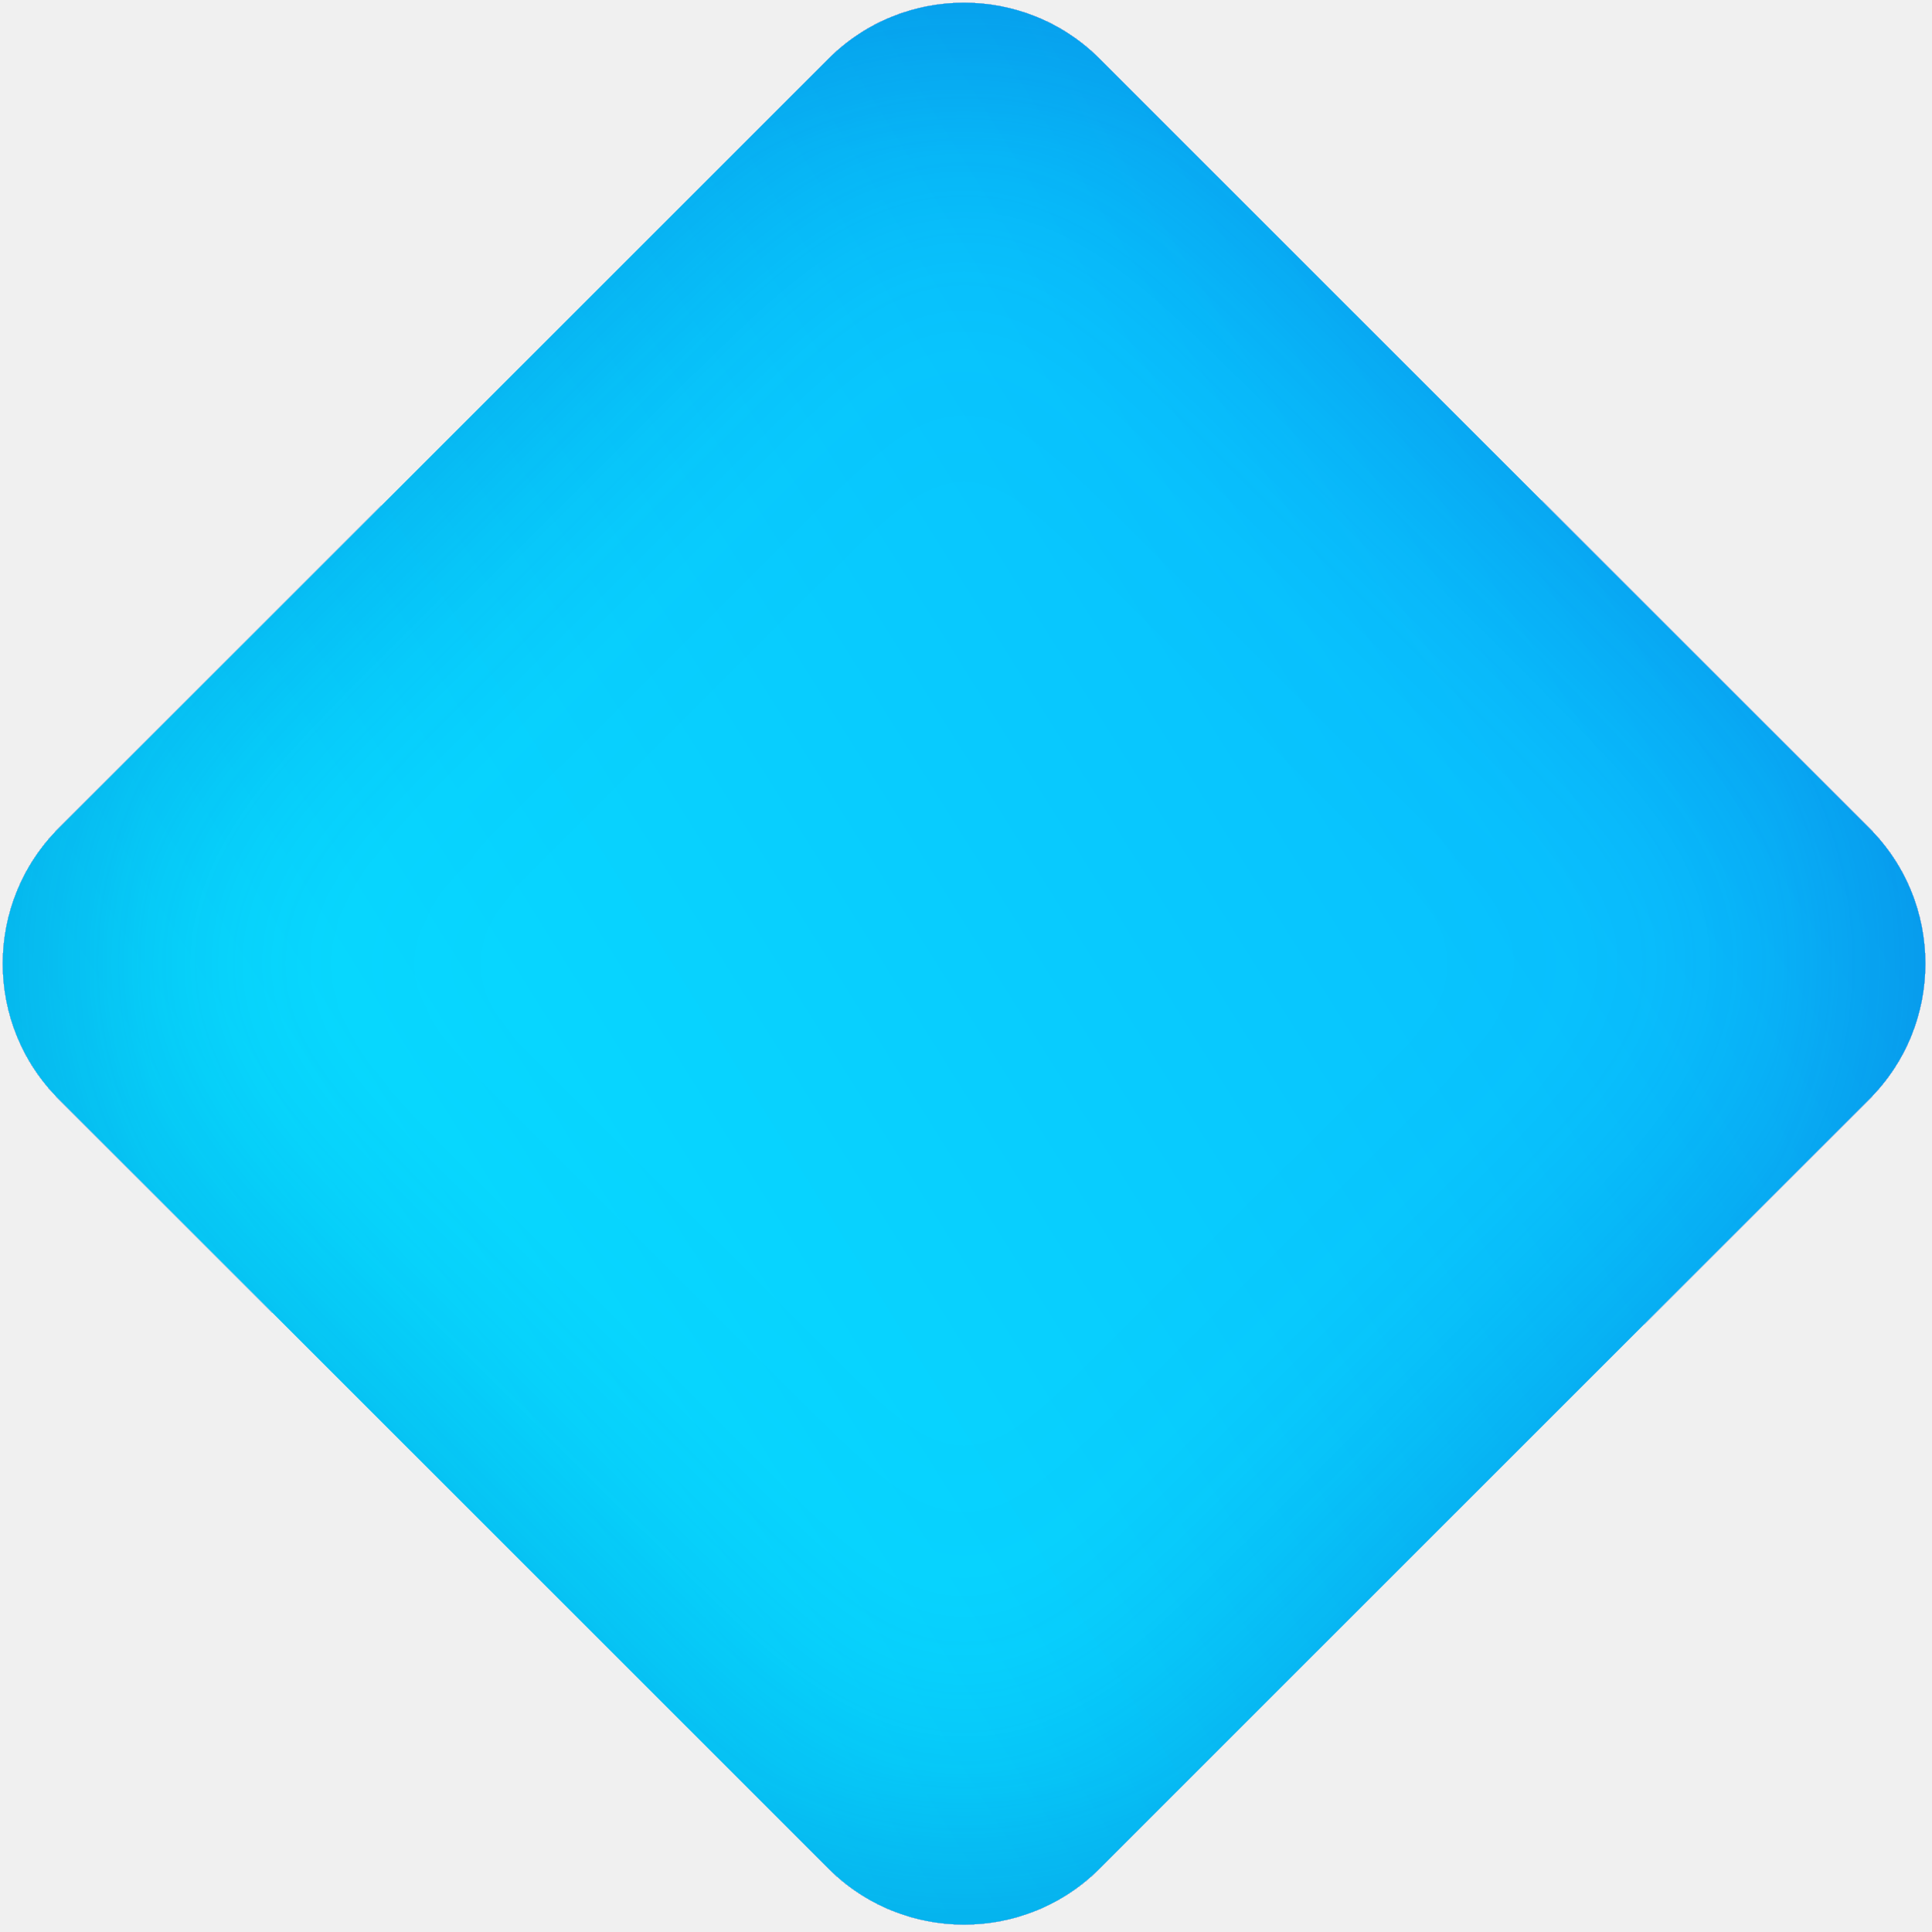
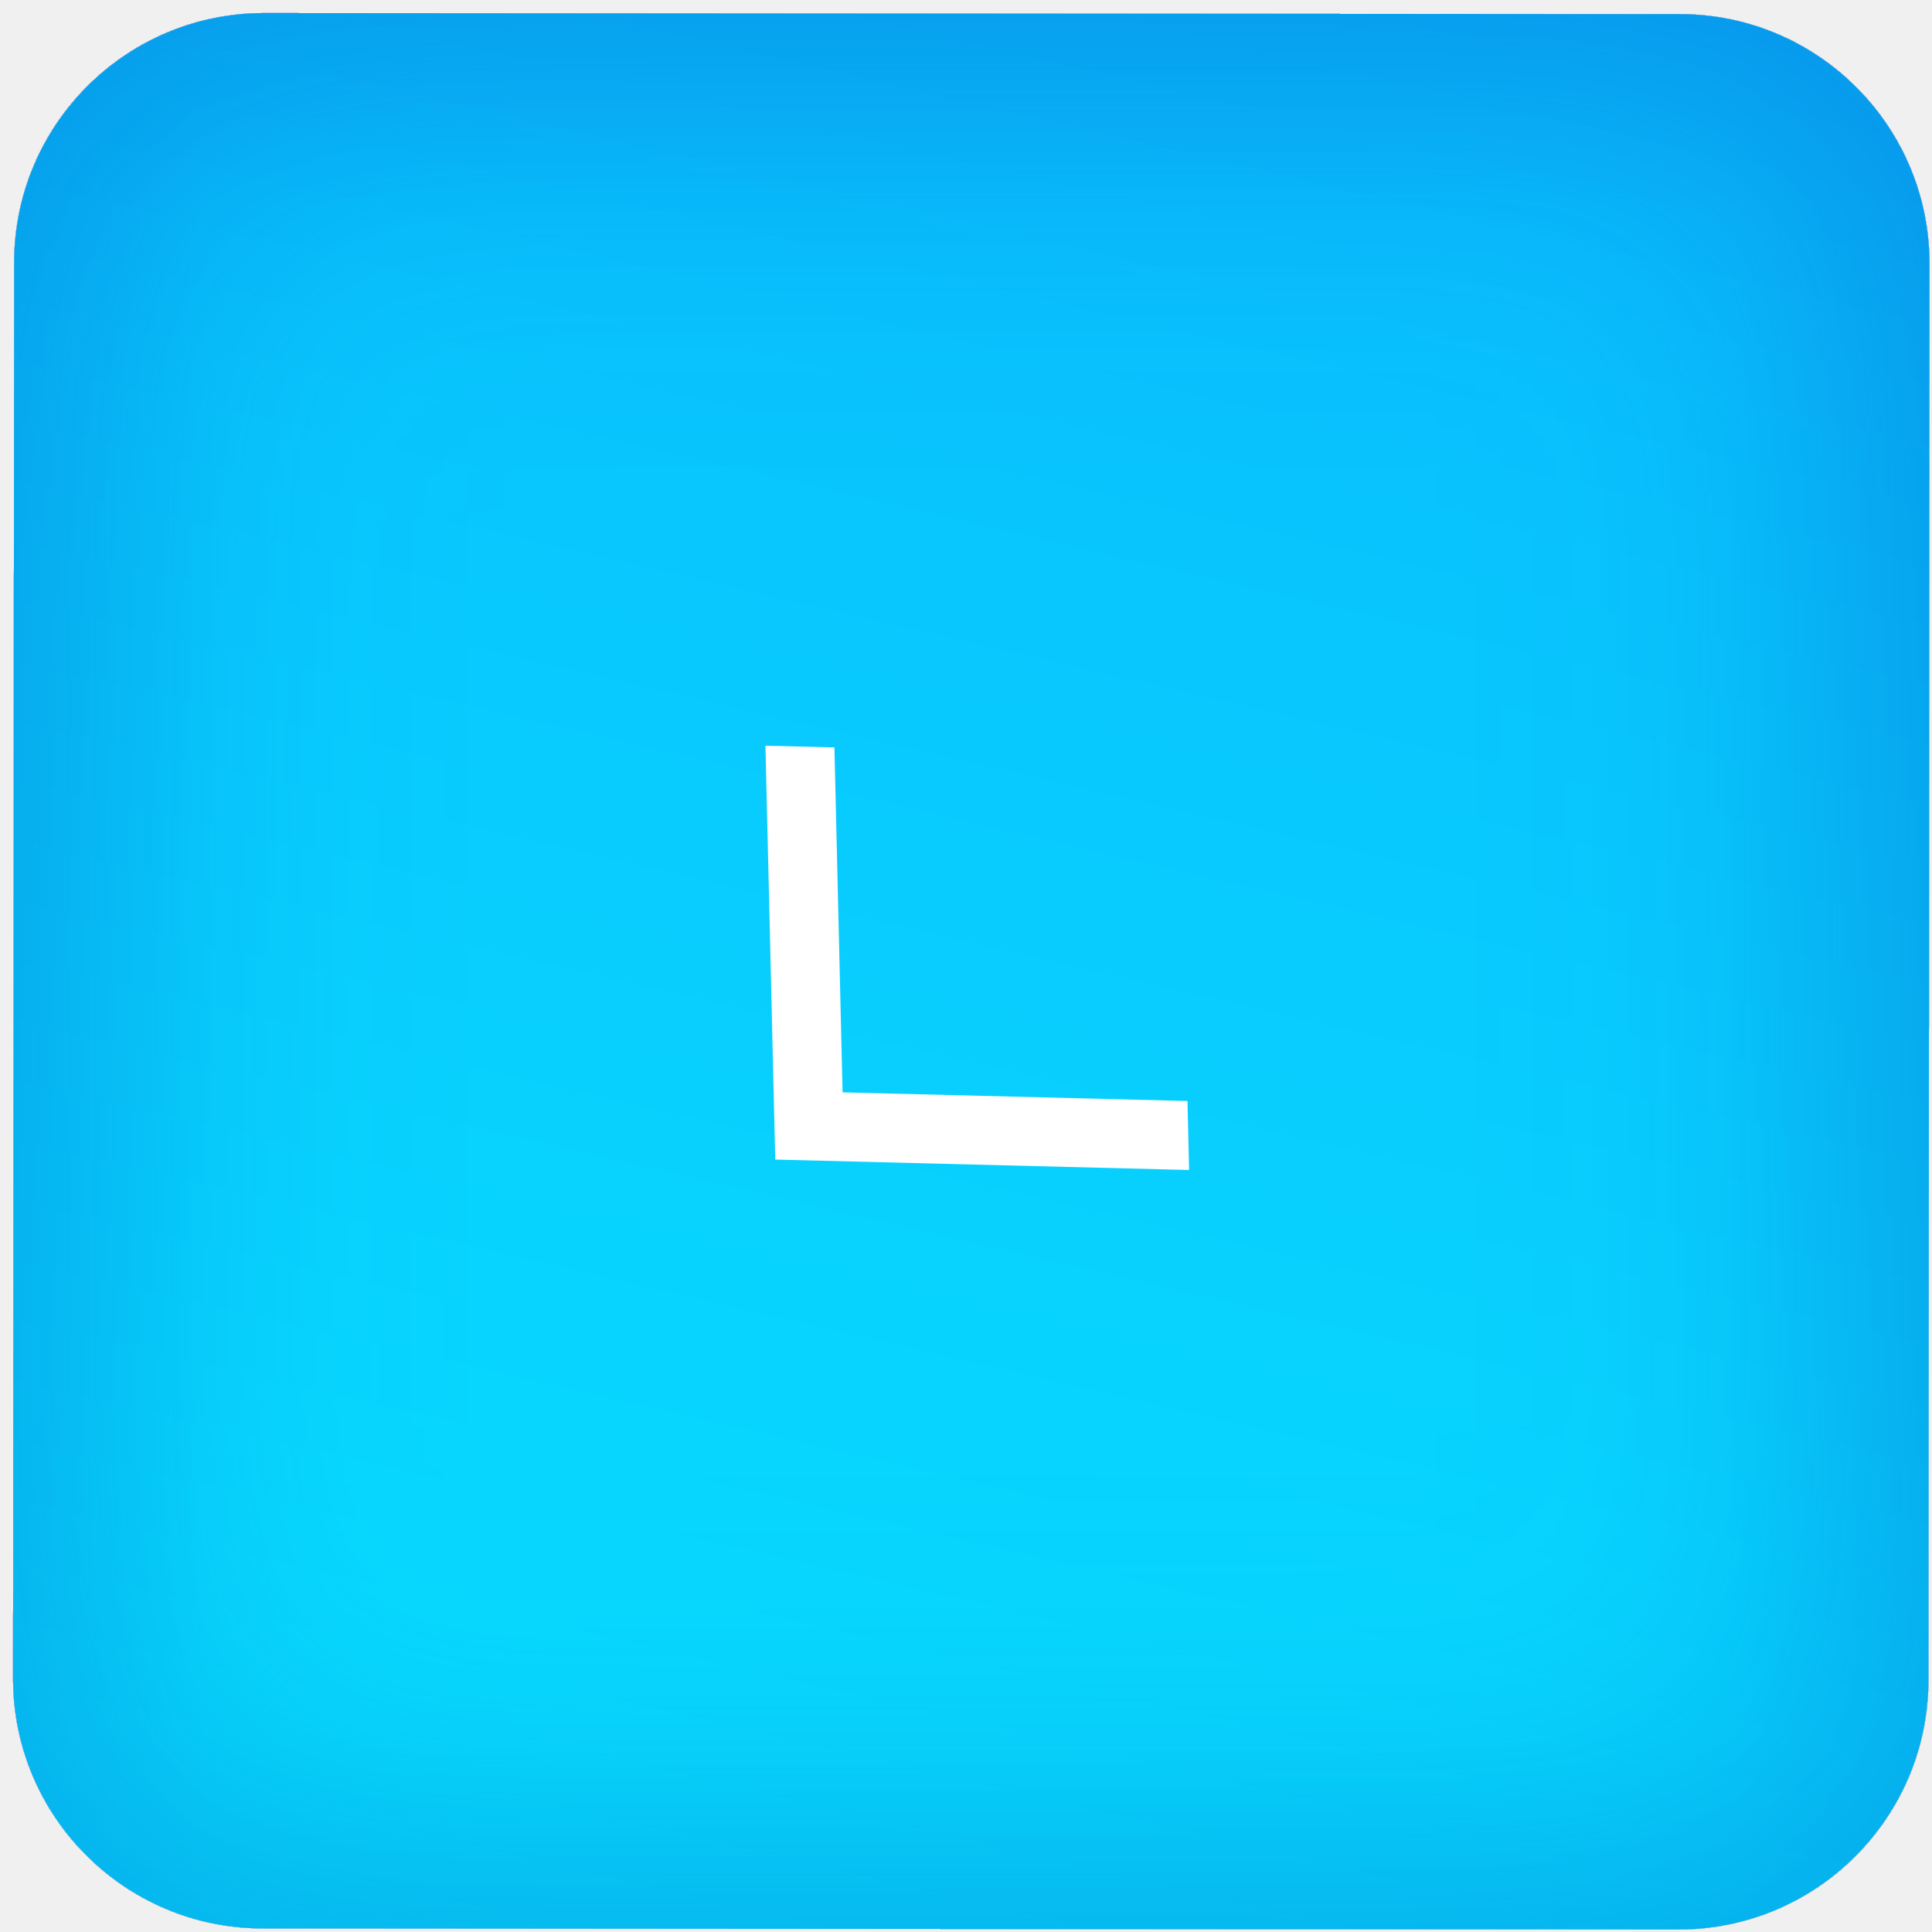
- <svg xmlns="http://www.w3.org/2000/svg" width="151" height="151" viewBox="0 0 151 151" fill="none">
-   <g filter="url(#filter0_i_3129_464)">
-     <rect width="115.021" height="115.021" rx="15" transform="matrix(-0.707237 0.706976 -0.707238 -0.706976 156.695 75.3174)" fill="url(#paint0_linear_3129_464)" />
+ <svg xmlns="http://www.w3.org/2000/svg" width="116" height="116" viewBox="0 0 116 116" fill="none">
+   <g filter="url(#filter0_i_5444_6)">
+     <rect x="115.86" y="0.86" width="115" height="115" rx="15" transform="rotate(90.0425 115.86 0.859955)" fill="url(#paint0_linear_5444_6)" />
  </g>
+   <path d="M45.958 44.773L46.547 69.622L71.395 70.248L71.298 66.106L50.589 65.586L50.1 44.876L45.958 44.773Z" fill="white" />
  <defs>
-     <filter id="filter0_i_3129_464" x="0.214" y="0.212" width="150.266" height="150.21" filterUnits="userSpaceOnUse" color-interpolation-filters="sRGB">
+     <filter id="filter0_i_5444_6" x="0.786" y="0.786" width="115.063" height="115.063" filterUnits="userSpaceOnUse" color-interpolation-filters="sRGB">
      <feFlood flood-opacity="0" result="BackgroundImageFix" />
      <feBlend mode="normal" in="SourceGraphic" in2="BackgroundImageFix" result="shape" />
      <feColorMatrix in="SourceAlpha" type="matrix" values="0 0 0 0 0 0 0 0 0 0 0 0 0 0 0 0 0 0 127 0" result="hardAlpha" />
      <feOffset />
      <feGaussianBlur stdDeviation="12.5" />
      <feComposite in2="hardAlpha" operator="arithmetic" k2="-1" k3="1" />
      <feColorMatrix type="matrix" values="0 0 0 0 0 0 0 0 0 0.197 0 0 0 0 0.704 0 0 0 0.3 0" />
-       <feBlend mode="normal" in2="shape" result="effect1_innerShadow_3129_464" />
+       <feBlend mode="normal" in2="shape" result="effect1_innerShadow_5444_6" />
    </filter>
-     <linearGradient id="paint0_linear_3129_464" x1="-7.525" y1="-268.383" x2="296.6" y2="-198.123" gradientUnits="userSpaceOnUse">
+     <linearGradient id="paint0_linear_5444_6" x1="108.337" y1="-267.473" x2="412.405" y2="-197.226" gradientUnits="userSpaceOnUse">
      <stop stop-color="#0AA6FE" />
      <stop offset="1" stop-color="#05FFFF" />
    </linearGradient>
  </defs>
</svg>
